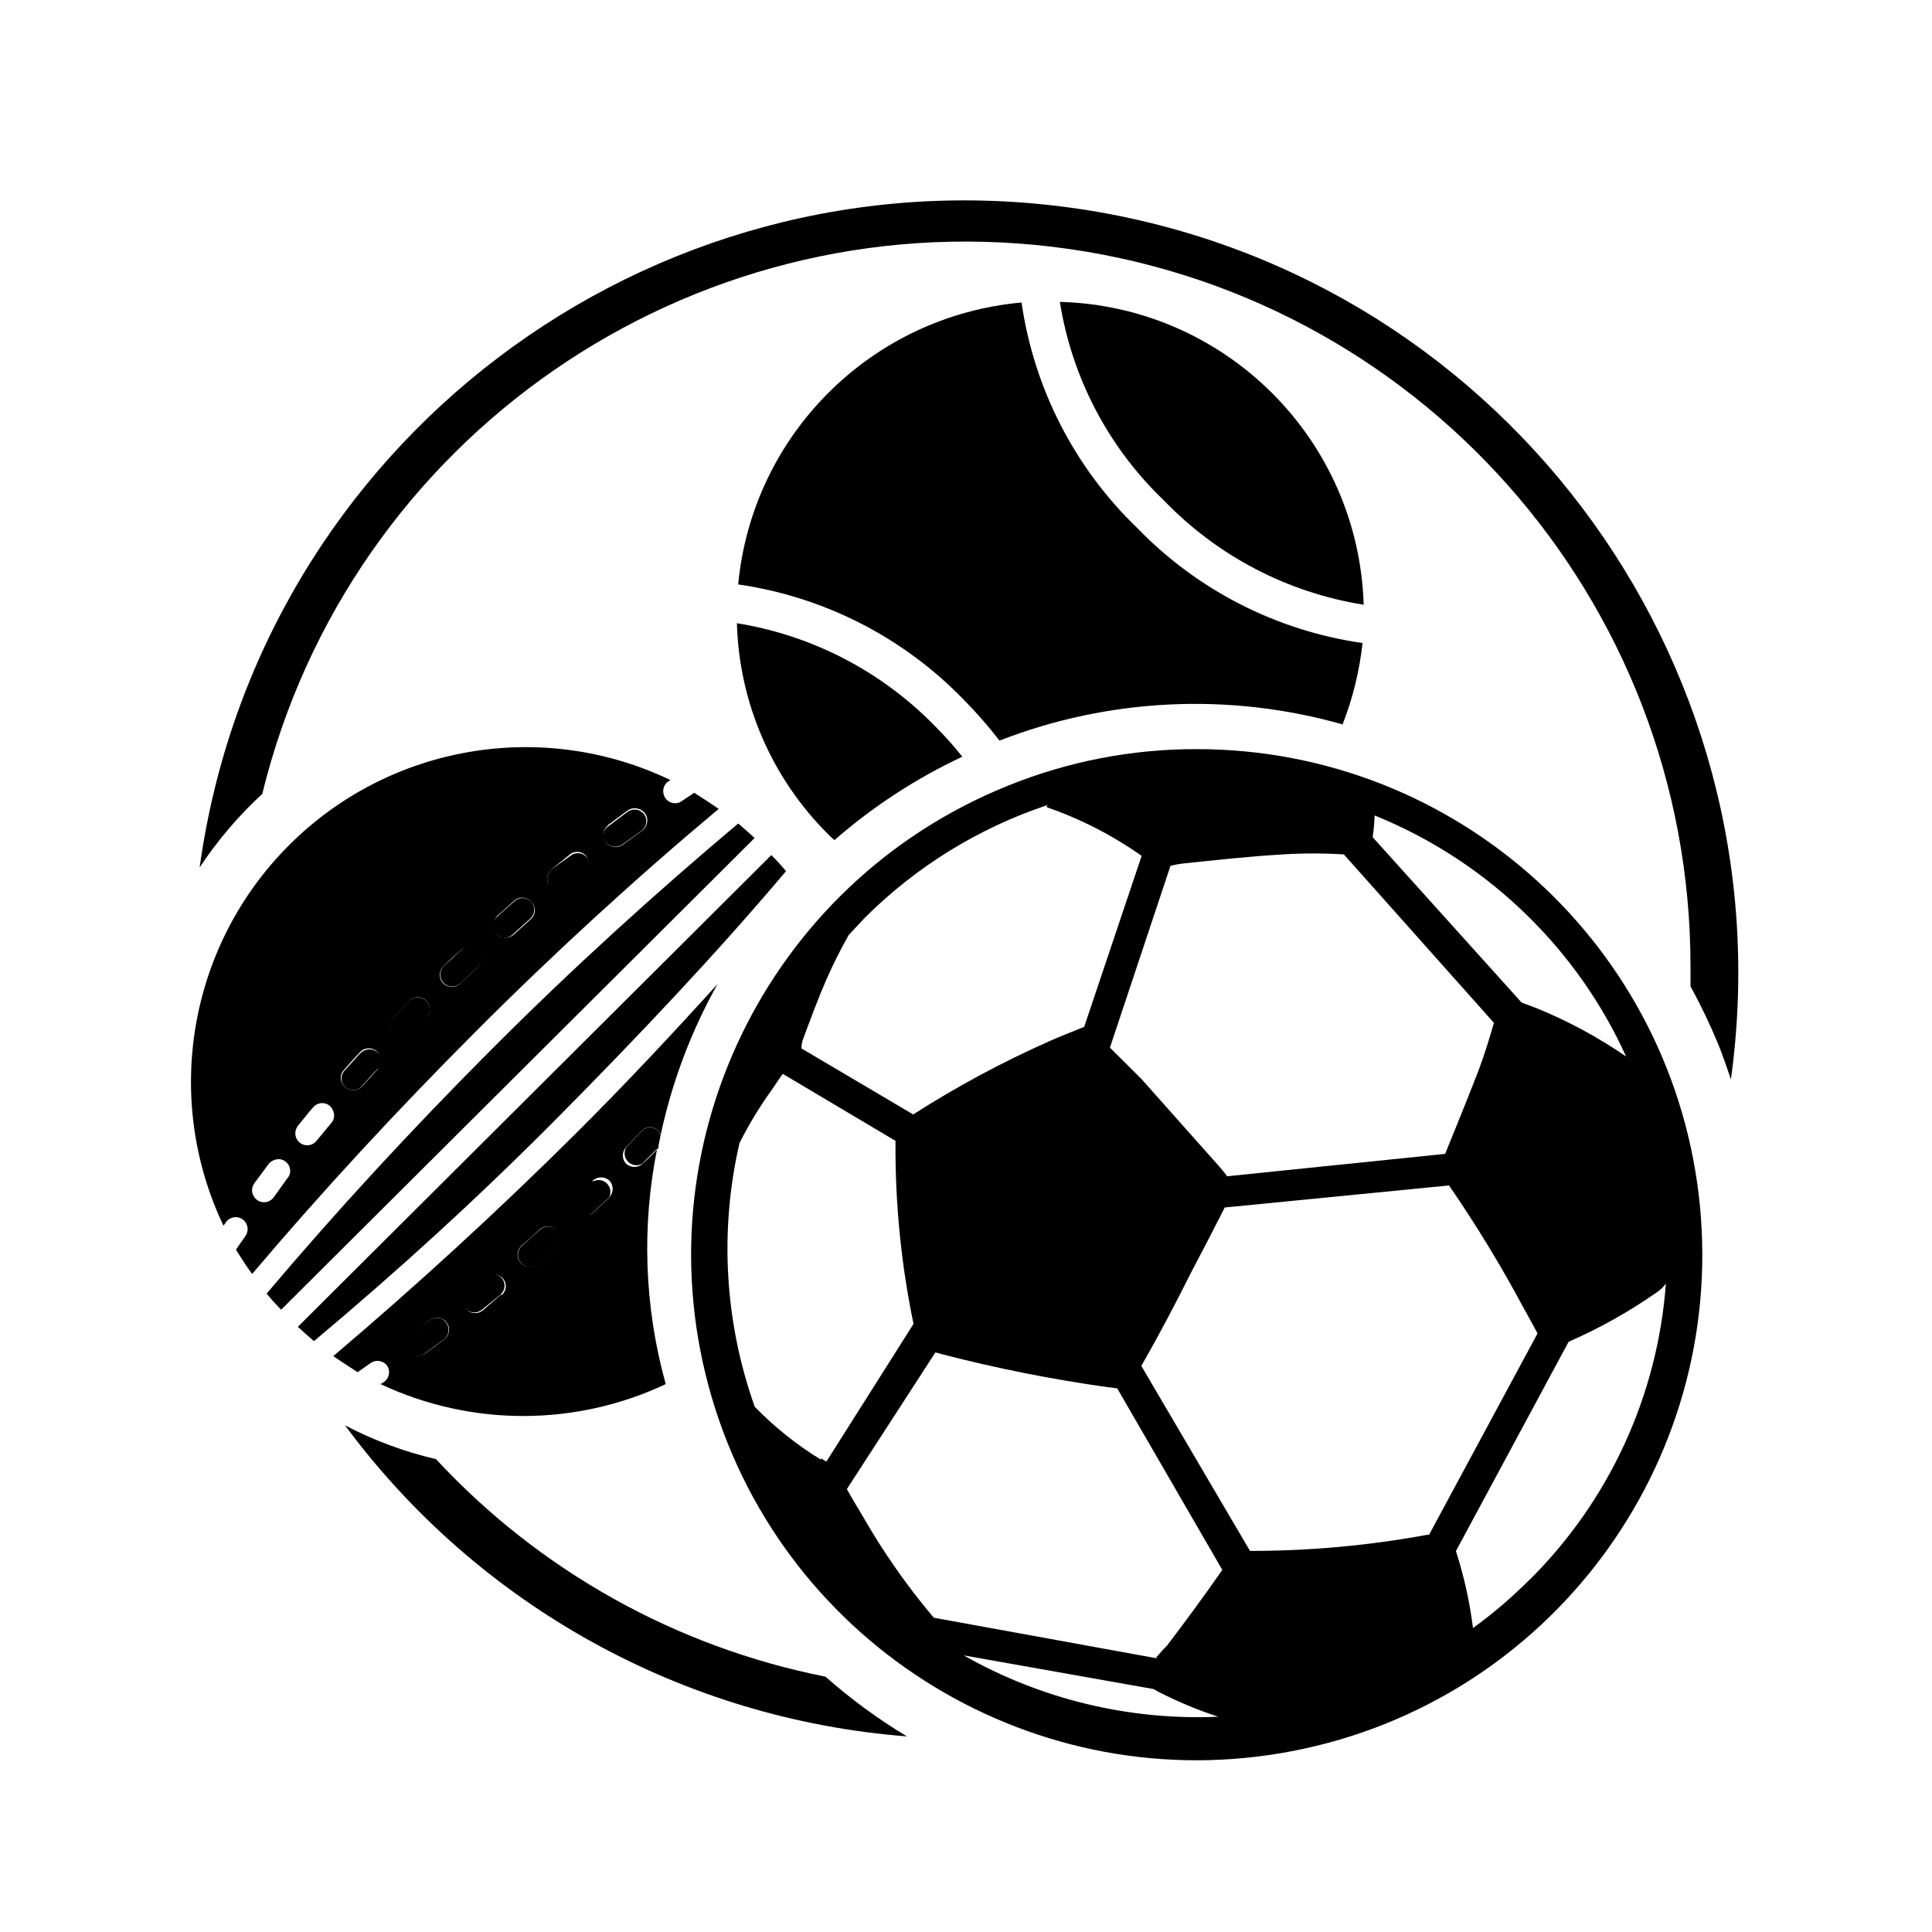
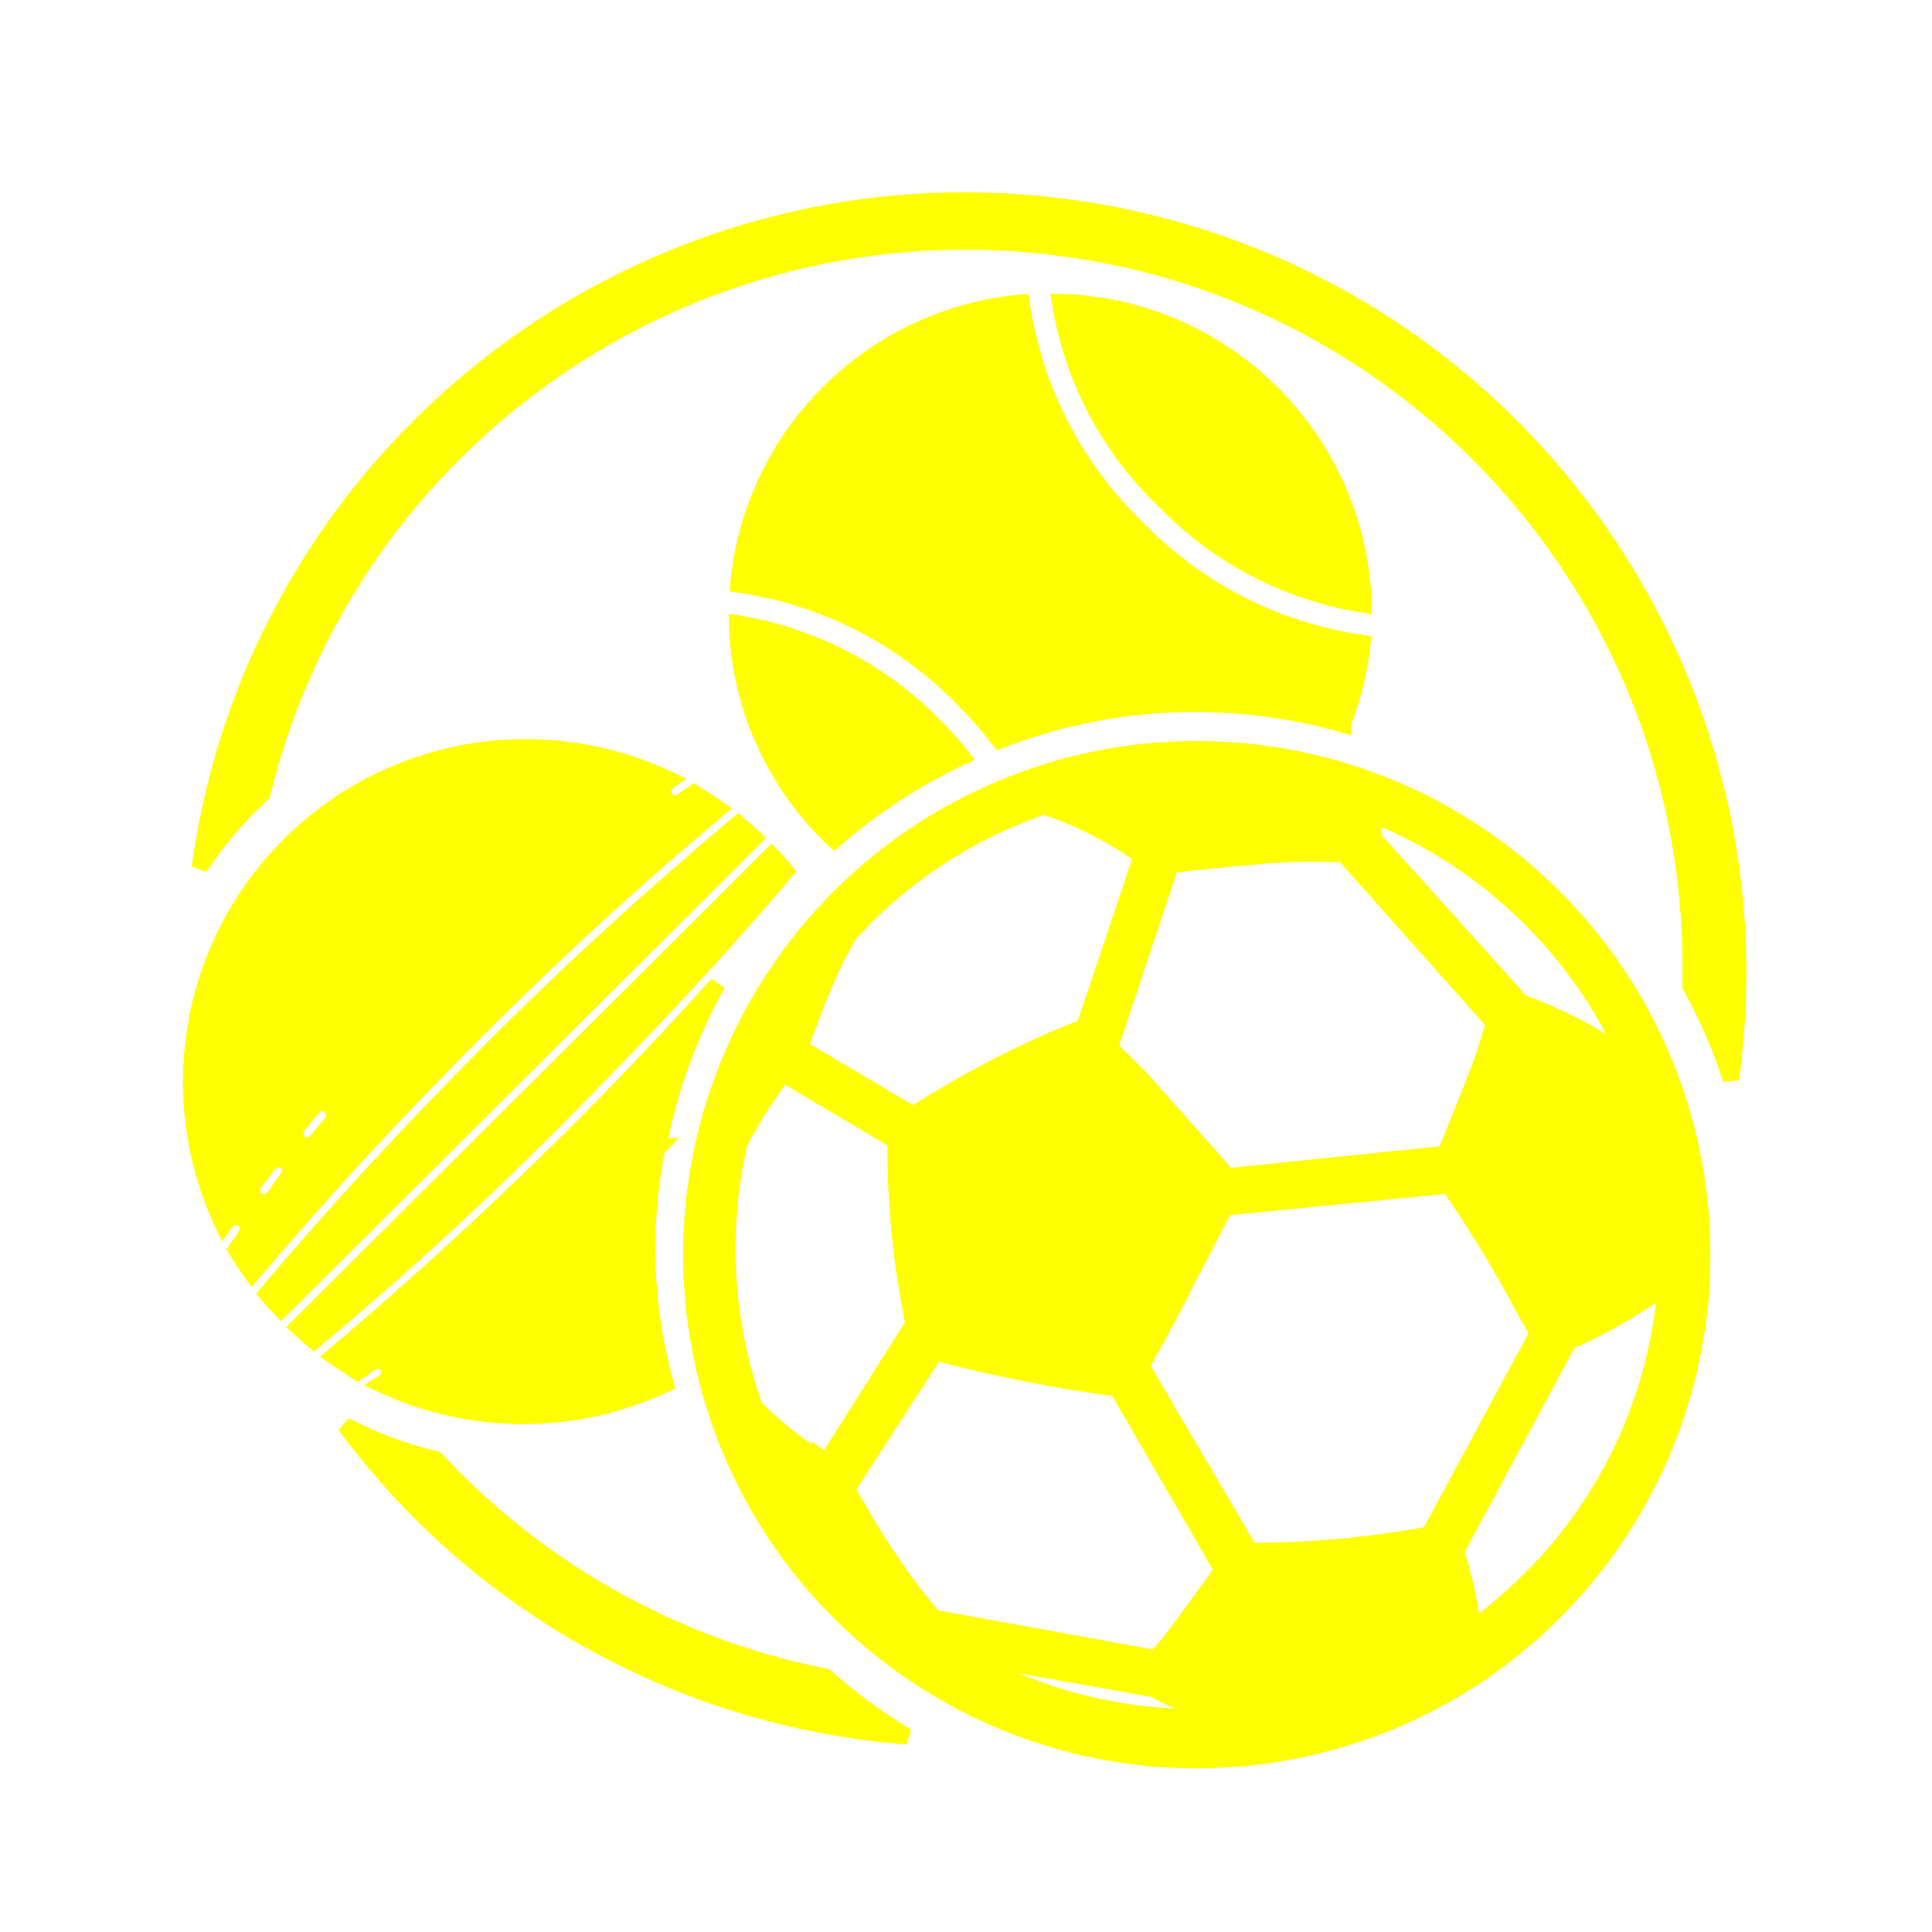
<svg xmlns="http://www.w3.org/2000/svg" viewBox="0 0 120 120">
-   <g id="Layer_1" data-name="Layer 1">
-     <path d="M16.29,49.31A45,45,0,0,1,105,60c0,.42,0,.84,0,1.26a36.92,36.92,0,0,1,1.74,3.64c.28.71.53,1.42.77,2.14A48,48,0,1,0,12.4,53.88,24.69,24.69,0,0,1,16.29,49.31Z" />
-     <path d="M51.27,104.14A44.92,44.92,0,0,1,27.08,90.63a23.78,23.78,0,0,1-5.65-2.1,48,48,0,0,0,34.9,19.32A34.6,34.6,0,0,1,51.27,104.14Z" />
-     <path d="M29.88,59.36A.74.74,0,0,0,28.65,59c-.36.34-.73.68-1.08,1a.74.74,0,0,0-.17.81.75.75,0,0,0,.69.47.83.83,0,0,0,.52-.21l1.06-1A.73.73,0,0,0,29.88,59.36Z" />
-     <path d="M25.45,62.13l-1,1.07a.75.75,0,0,0,.76,1.23.83.83,0,0,0,.32-.2l1-1.07a.74.74,0,0,0-.06-1A.75.75,0,0,0,25.45,62.13Z" />
-     <path d="M22.39,65.4l-1,1.11a.76.76,0,0,0-.14.74.73.73,0,0,0,1.24.2c.32-.36.64-.73,1-1.09a.74.74,0,0,0-.05-1,.75.75,0,0,0-1.05.06Z" />
-     <path d="M31.11,58.22a.75.75,0,0,0,.74-.18l1.1-1A.75.75,0,0,0,33,56,.76.76,0,0,0,32,55.94c-.37.33-.75.65-1.12,1a.74.74,0,0,0,.26,1.26Z" />
-     <path d="M37.93,52.54a.76.76,0,0,0,.74-.1l1.19-.85a.74.74,0,0,0,.16-1,.84.84,0,0,0-.31-.25.76.76,0,0,0-.74.09l-1.2.9a.72.72,0,0,0-.29.67A.79.79,0,0,0,37.93,52.54Z" />
-     <path d="M34.46,55.31a.74.74,0,0,0,.73-.12l1.16-.94a.74.74,0,0,0,.1-1,.73.73,0,0,0-1-.11h0L34.25,54a.74.74,0,0,0-.12,1,.69.69,0,0,0,.33.23Z" />
-     <path d="M39.88,70.22l-1,1.07a.74.74,0,0,0,1,1c.34-.34.68-.69,1-1,.05-.25.09-.51.15-.76a.89.89,0,0,0-.15-.31A.74.74,0,0,0,39.88,70.22Z" />
-     <path d="M30.17,79.27,29,80.2a.71.71,0,0,0-.27.68.74.74,0,0,0,.84.63.78.78,0,0,0,.36-.16l1.16-.94a.74.74,0,0,0,.1-1A.75.75,0,0,0,30.17,79.27Z" />
-     <path d="M34.26,76.22a.75.75,0,0,0-.73.16c-.36.33-.73.66-1.11,1a.74.74,0,0,0,1,1.12l1.12-1a.76.76,0,0,0,.24-.71A.81.81,0,0,0,34.26,76.22Z" />
-     <path d="M27.42,81.91a.76.76,0,0,0-.74.1l-1.19.88a.74.74,0,0,0-.3.68.75.75,0,0,0,.82.65.67.67,0,0,0,.36-.14l1.21-.89a.76.76,0,0,0-.16-1.28Z" />
-     <path d="M36.76,73.33l-1.06,1a.74.74,0,0,0,0,1.05.75.75,0,0,0,1.06,0l1.07-1a.74.74,0,0,0-1-1Z" />
-     <path d="M40.93,71.27c-.33.36-.67.7-1,1a.76.76,0,0,1-1.05,0,.74.74,0,0,1,0-1l1-1.06a.73.73,0,0,1,1,0,.64.64,0,0,1,.15.31,33.41,33.41,0,0,1,3.54-9.4c-2.83,3.12-5.73,6.22-8.78,9.26-4.91,4.88-10,9.54-15.09,13.85.49.34,1,.66,1.51,1l.84-.59a.75.75,0,0,1,1,.19.74.74,0,0,1-.19,1l-.22.14a20.79,20.79,0,0,0,17.71,0,31.45,31.45,0,0,1-.52-14.69ZM27.6,83.19c-.4.3-.8.6-1.21.89a.74.74,0,0,1-1-.16.67.67,0,0,1-.14-.35.72.72,0,0,1,.3-.68L26.7,82a.74.74,0,0,1,.9,1.18Zm3.52-2.78-1.16,1a.74.74,0,0,1-1-.1.83.83,0,0,1-.16-.36.73.73,0,0,1,.27-.69c.38-.3.76-.62,1.14-.93a.73.73,0,1,1,.95,1.11Zm3.4-2.92-1.12,1a.74.74,0,0,1-1-1.12c.38-.32.75-.65,1.11-1a.75.75,0,0,1,.73-.16.81.81,0,0,1,.5.56A.76.76,0,0,1,34.52,77.49Zm3.28-3.06-1.08,1a.74.74,0,0,1-1-1l1.09-1.09a.76.76,0,0,1,1.05,0,.74.74,0,0,1,0,1S37.82,74.41,37.8,74.43Z" />
-     <path d="M44.64,50.24c-.5-.34-1-.67-1.52-1l-.87.58a.74.74,0,0,1-1-.39.76.76,0,0,1,.17-.83l.22-.15A20.79,20.79,0,0,0,13.88,76.13l.15-.21a.74.74,0,0,1,1.22.84h0c-.2.28-.39.57-.59.86.31.51.63,1,1,1.51C20,74,24.63,69,29.53,64.09S39.49,54.55,44.64,50.24Zm-6.87,1,1.2-.89a.76.76,0,0,1,.74-.09.74.74,0,0,1,.43,1,.69.69,0,0,1-.28.35l-1.17.85a.74.74,0,0,1-1.19-.5A.74.74,0,0,1,37.77,51.26ZM34.25,54l1.16-.94a.73.73,0,0,1,1,.11.74.74,0,0,1-.1,1h0l-1.16.93a.75.75,0,0,1-1-.11A.7.7,0,0,1,34,54.7.73.73,0,0,1,34.25,54Zm-3.4,2.92c.37-.34.75-.66,1.12-1A.76.76,0,0,1,33,56,.75.75,0,0,1,33,57.06l-1.1,1a.79.79,0,0,1-.74.15.74.74,0,0,1-.47-.93A.72.72,0,0,1,30.85,56.93Zm-13,16.26L17,74.37a.76.76,0,0,1-.68.3.75.75,0,0,1-.66-.82.8.8,0,0,1,.14-.36l.89-1.2a.84.84,0,0,1,.7-.29.75.75,0,0,1,.58.45A.71.71,0,0,1,17.85,73.19Zm2.75-3.46-.94,1.14a.74.74,0,0,1-1.31-.57.82.82,0,0,1,.15-.36c.32-.38.63-.8.95-1.15a.73.73,0,0,1,1-.12.78.78,0,0,1,.24.33A.74.74,0,0,1,20.6,69.73Zm2.89-3.34c-.33.36-.65.73-1,1.1a.77.77,0,0,1-1.28-.28.72.72,0,0,1,.14-.73q.48-.56,1-1.11a.75.75,0,0,1,1.05-.06.74.74,0,0,1,.05,1h0Zm3-3.22-1,1.06a.73.73,0,0,1-1,0,.74.74,0,0,1,0-1.05l1-1.07a.74.74,0,0,1,1.07,1Zm1.57-1.87a.73.73,0,0,1-.69-.46.74.74,0,0,1,.17-.81c.35-.35.72-.69,1.08-1a.76.76,0,0,1,.72-.17.74.74,0,0,1,.5.93.72.72,0,0,1-.2.32l-1.06,1a.85.85,0,0,1-.52.21Z" />
-     <path d="M48.82,54.11c-.29-.35-.59-.68-.91-1L18.5,82.41c.33.3.67.61,1,.89,5.17-4.33,10.3-9,15.25-14S44.47,59.26,48.82,54.11Z" />
-     <path d="M45.85,51.15c-5.16,4.34-10.3,9-15.29,14s-9.66,10.06-14,15.2q.43.52.9,1L46.87,52.05C46.54,51.74,46.2,51.45,45.85,51.15Z" />
-     <path d="M83.41,44.94a19.75,19.75,0,0,0,1.22-5,24.26,24.26,0,0,1-14-7.15,24.25,24.25,0,0,1-7.18-14A19.42,19.42,0,0,0,45.85,36.3a24.32,24.32,0,0,1,14,7.15A27.52,27.52,0,0,1,62.08,46a33.53,33.53,0,0,1,21.33-1Z" />
-     <path d="M84.7,37.56A19.41,19.41,0,0,0,65.83,18.75,21.77,21.77,0,0,0,72.31,31.1,22,22,0,0,0,84.7,37.56Z" />
-     <path d="M58.16,45.19a22.06,22.06,0,0,0-12.39-6.48,19.24,19.24,0,0,0,5.7,13.14c.11.12.24.22.36.33A34.12,34.12,0,0,1,59.77,47C59.27,46.37,58.74,45.77,58.16,45.19Z" />
-     <path d="M62.61,48.8a31.4,31.4,0,1,0,11.72-2.27A31,31,0,0,0,62.61,48.8ZM51,90.67a21.12,21.12,0,0,1-4.12-3.29A29.25,29.25,0,0,1,45.93,71a24.56,24.56,0,0,1,2-3.3c.23-.33.44-.66.69-1l7,4.16v.17a53.94,53.94,0,0,0,1.12,11.2h0l-5.41,8.55a2.39,2.39,0,0,1-.34-.21Zm20.93,14.4a25.45,25.45,0,0,0,3.74,1.56,29.44,29.44,0,0,1-15.81-3.81l11.79,2.09ZM71.85,103,58,100.48A42.34,42.34,0,0,1,53.6,94.2c-.32-.56-.68-1.11-1-1.71L58.1,84l.4.11a91.86,91.86,0,0,0,10.37,2.06c.2,0,.37.06.52.06l6.53,11.28q-1.69,2.42-3.45,4.72c-.22.21-.43.46-.65.71ZM95,98.12a28.58,28.58,0,0,1-3.51,3,26.18,26.18,0,0,0-1.06-4.78l7-13a31.78,31.78,0,0,0,5.49-3.08,2.31,2.31,0,0,0,.55-.53A28.91,28.91,0,0,1,95,98.13Zm-.31-16.79.81,1.49L88.76,95.33h-.12a60.54,60.54,0,0,1-11,1L70.89,84.84C72,82.9,73,81,74,79c.7-1.32,1.38-2.64,2.07-4L90,73.63a78.59,78.59,0,0,1,4.68,7.7ZM91.83,66.5c-.67,1.73-1.37,3.45-2.07,5.17L76.22,73.06a7.79,7.79,0,0,0-.51-.63L70.88,67V67l-1.94-1.93L72.7,53.78a5.76,5.76,0,0,1,.81-.15c2-.21,4.1-.44,6.15-.56a30.27,30.27,0,0,1,3.81,0l9.32,10.46C92.52,64.48,92.2,65.51,91.83,66.5ZM95,57a29,29,0,0,1,6,8.62,29.45,29.45,0,0,0-5.56-3l-.93-.35L85.26,52a12.3,12.3,0,0,0,.12-1.35A29.13,29.13,0,0,1,95,57Zm-30-6.9a.21.21,0,0,0,.08.06,23.59,23.59,0,0,1,5.83,3L67.34,63.78h0c-.72.3-1.45.57-2.16.89a63.17,63.17,0,0,0-8.46,4.55l-6.94-4.1a1.72,1.72,0,0,1,.12-.63c.46-1.24.92-2.49,1.45-3.7a30.07,30.07,0,0,1,1.37-2.72c.33-.36.68-.73,1-1.07a29.07,29.07,0,0,1,11.35-7Z" />
+   <g fill="yellow" id="Layer_1" data-name="Layer 1">
+     <path stroke="yellow" fill="yellow" d="M16.29,49.31A45,45,0,0,1,105,60c0,.42,0,.84,0,1.26a36.92,36.92,0,0,1,1.74,3.64c.28.71.53,1.42.77,2.14A48,48,0,1,0,12.4,53.88,24.69,24.69,0,0,1,16.29,49.31Z" />
+     <path stroke="yellow" fill="yellow" d="M51.27,104.14A44.92,44.92,0,0,1,27.08,90.63a23.78,23.78,0,0,1-5.65-2.1,48,48,0,0,0,34.9,19.32A34.6,34.6,0,0,1,51.27,104.14Z" />
+     <path fill="yellow" stroke="yellow" d="M29.88,59.36A.74.74,0,0,0,28.65,59c-.36.34-.73.68-1.08,1a.74.74,0,0,0-.17.81.75.75,0,0,0,.69.47.83.83,0,0,0,.52-.21l1.06-1A.73.73,0,0,0,29.88,59.36Z" />
+     <path stroke="yellow" fill="yellow" d="M25.45,62.13l-1,1.07a.75.75,0,0,0,.76,1.23.83.83,0,0,0,.32-.2l1-1.07a.74.74,0,0,0-.06-1A.75.75,0,0,0,25.45,62.13Z" />
+     <path stroke="yellow" d="M22.39,65.4l-1,1.11a.76.76,0,0,0-.14.74.73.73,0,0,0,1.24.2c.32-.36.64-.73,1-1.09a.74.74,0,0,0-.05-1,.75.75,0,0,0-1.05.06Z" />
+     <path stroke="yellow" d="M31.11,58.22a.75.75,0,0,0,.74-.18l1.1-1A.75.75,0,0,0,33,56,.76.76,0,0,0,32,55.94c-.37.33-.75.65-1.12,1a.74.74,0,0,0,.26,1.26Z" />
+     <path stroke="yellow" d="M37.93,52.54a.76.76,0,0,0,.74-.1l1.19-.85a.74.74,0,0,0,.16-1,.84.84,0,0,0-.31-.25.76.76,0,0,0-.74.09l-1.2.9a.72.72,0,0,0-.29.67A.79.79,0,0,0,37.93,52.54Z" />
+     <path stroke="yellow" d="M34.46,55.31a.74.74,0,0,0,.73-.12l1.16-.94a.74.74,0,0,0,.1-1,.73.73,0,0,0-1-.11h0L34.25,54a.74.74,0,0,0-.12,1,.69.69,0,0,0,.33.23Z" />
+     <path stroke="yellow" d="M39.88,70.22l-1,1.07a.74.74,0,0,0,1,1c.34-.34.68-.69,1-1,.05-.25.09-.51.15-.76a.89.89,0,0,0-.15-.31A.74.74,0,0,0,39.88,70.22Z" />
+     <path stroke="yellow" d="M30.17,79.27,29,80.2a.71.71,0,0,0-.27.68.74.74,0,0,0,.84.63.78.78,0,0,0,.36-.16l1.16-.94a.74.74,0,0,0,.1-1A.75.75,0,0,0,30.17,79.27Z" />
+     <path stroke="yellow" d="M34.26,76.22a.75.75,0,0,0-.73.16c-.36.33-.73.66-1.11,1a.74.74,0,0,0,1,1.12l1.12-1a.76.76,0,0,0,.24-.71A.81.81,0,0,0,34.26,76.22Z" />
+     <path stroke="yellow" d="M27.42,81.91a.76.76,0,0,0-.74.1l-1.19.88a.74.74,0,0,0-.3.68.75.75,0,0,0,.82.65.67.67,0,0,0,.36-.14l1.21-.89a.76.76,0,0,0-.16-1.28Z" />
+     <path stroke="yellow" d="M36.76,73.33l-1.06,1a.74.74,0,0,0,0,1.05.75.75,0,0,0,1.06,0l1.07-1a.74.74,0,0,0-1-1Z" />
+     <path stroke="yellow" d="M40.93,71.27c-.33.36-.67.7-1,1a.76.76,0,0,1-1.05,0,.74.74,0,0,1,0-1l1-1.06a.73.73,0,0,1,1,0,.64.64,0,0,1,.15.31,33.41,33.41,0,0,1,3.54-9.4c-2.83,3.12-5.73,6.22-8.78,9.26-4.91,4.88-10,9.54-15.09,13.85.49.34,1,.66,1.51,1l.84-.59a.75.75,0,0,1,1,.19.74.74,0,0,1-.19,1l-.22.14a20.79,20.79,0,0,0,17.71,0,31.45,31.45,0,0,1-.52-14.69ZM27.6,83.19c-.4.3-.8.6-1.21.89a.74.74,0,0,1-1-.16.67.67,0,0,1-.14-.35.72.72,0,0,1,.3-.68L26.7,82a.74.74,0,0,1,.9,1.18Zm3.52-2.78-1.16,1a.74.74,0,0,1-1-.1.83.83,0,0,1-.16-.36.73.73,0,0,1,.27-.69c.38-.3.76-.62,1.14-.93a.73.73,0,1,1,.95,1.11Zm3.4-2.92-1.12,1a.74.74,0,0,1-1-1.12c.38-.32.75-.65,1.11-1a.75.75,0,0,1,.73-.16.81.81,0,0,1,.5.56A.76.76,0,0,1,34.52,77.49Zm3.28-3.06-1.08,1a.74.74,0,0,1-1-1l1.09-1.09a.76.76,0,0,1,1.05,0,.74.74,0,0,1,0,1S37.82,74.41,37.8,74.43Z" />
+     <path stroke="yellow" d="M44.64,50.24c-.5-.34-1-.67-1.52-1l-.87.58a.74.74,0,0,1-1-.39.76.76,0,0,1,.17-.83l.22-.15A20.79,20.79,0,0,0,13.88,76.13l.15-.21a.74.74,0,0,1,1.22.84h0c-.2.28-.39.57-.59.86.31.51.63,1,1,1.51C20,74,24.63,69,29.53,64.09S39.49,54.55,44.64,50.24Zm-6.87,1,1.2-.89a.76.76,0,0,1,.74-.09.74.74,0,0,1,.43,1,.69.69,0,0,1-.28.35l-1.17.85a.74.74,0,0,1-1.19-.5A.74.74,0,0,1,37.77,51.26ZM34.25,54l1.16-.94a.73.73,0,0,1,1,.11.74.74,0,0,1-.1,1h0l-1.16.93a.75.75,0,0,1-1-.11A.7.7,0,0,1,34,54.7.73.73,0,0,1,34.25,54Zm-3.4,2.92c.37-.34.75-.66,1.12-1A.76.76,0,0,1,33,56,.75.75,0,0,1,33,57.06l-1.1,1a.79.79,0,0,1-.74.15.74.74,0,0,1-.47-.93A.72.72,0,0,1,30.85,56.93Zm-13,16.26L17,74.37a.76.76,0,0,1-.68.3.75.75,0,0,1-.66-.82.8.8,0,0,1,.14-.36l.89-1.2a.84.84,0,0,1,.7-.29.75.75,0,0,1,.58.45A.71.71,0,0,1,17.85,73.19Zm2.75-3.46-.94,1.14a.74.74,0,0,1-1.31-.57.82.82,0,0,1,.15-.36c.32-.38.63-.8.95-1.15a.73.73,0,0,1,1-.12.78.78,0,0,1,.24.33A.74.74,0,0,1,20.6,69.73Zm2.89-3.34c-.33.36-.65.73-1,1.1a.77.77,0,0,1-1.28-.28.72.72,0,0,1,.14-.73q.48-.56,1-1.11a.75.75,0,0,1,1.05-.06.74.74,0,0,1,.05,1h0Zm3-3.22-1,1.06a.73.73,0,0,1-1,0,.74.74,0,0,1,0-1.05l1-1.07a.74.74,0,0,1,1.07,1Zm1.57-1.87a.73.73,0,0,1-.69-.46.74.74,0,0,1,.17-.81c.35-.35.72-.69,1.08-1a.76.76,0,0,1,.72-.17.74.74,0,0,1,.5.93.72.72,0,0,1-.2.32l-1.06,1a.85.85,0,0,1-.52.21Z" />
+     <path stroke="yellow" d="M48.82,54.11c-.29-.35-.59-.68-.91-1L18.5,82.41c.33.3.67.61,1,.89,5.17-4.33,10.3-9,15.25-14S44.47,59.26,48.82,54.11Z" />
+     <path stroke="yellow" d="M45.85,51.15c-5.16,4.34-10.3,9-15.29,14s-9.66,10.06-14,15.2q.43.52.9,1L46.87,52.05C46.54,51.74,46.2,51.45,45.85,51.15Z" />
+     <path stroke="yellow" d="M83.41,44.94a19.75,19.75,0,0,0,1.22-5,24.26,24.26,0,0,1-14-7.15,24.25,24.25,0,0,1-7.18-14A19.42,19.42,0,0,0,45.85,36.3a24.32,24.32,0,0,1,14,7.15A27.52,27.52,0,0,1,62.08,46a33.53,33.53,0,0,1,21.33-1Z" />
+     <path stroke="yellow" d="M84.7,37.56A19.41,19.41,0,0,0,65.83,18.75,21.77,21.77,0,0,0,72.31,31.1,22,22,0,0,0,84.7,37.56Z" />
+     <path stroke="yellow" d="M58.16,45.19a22.06,22.06,0,0,0-12.39-6.48,19.24,19.24,0,0,0,5.7,13.14c.11.12.24.22.36.33A34.12,34.12,0,0,1,59.77,47C59.27,46.37,58.74,45.77,58.16,45.19Z" />
+     <path stroke="yellow" d="M62.61,48.8a31.4,31.4,0,1,0,11.72-2.27A31,31,0,0,0,62.61,48.8ZM51,90.67a21.12,21.12,0,0,1-4.12-3.29A29.25,29.25,0,0,1,45.93,71a24.56,24.56,0,0,1,2-3.3c.23-.33.44-.66.69-1l7,4.16v.17a53.94,53.94,0,0,0,1.12,11.2h0l-5.41,8.55a2.39,2.39,0,0,1-.34-.21Zm20.93,14.4a25.45,25.45,0,0,0,3.74,1.56,29.44,29.44,0,0,1-15.81-3.81l11.79,2.09ZM71.85,103,58,100.48A42.34,42.34,0,0,1,53.6,94.2c-.32-.56-.68-1.11-1-1.71L58.1,84l.4.11a91.86,91.86,0,0,0,10.37,2.06c.2,0,.37.06.52.06l6.53,11.28q-1.69,2.42-3.45,4.72c-.22.21-.43.46-.65.71ZM95,98.12a28.58,28.58,0,0,1-3.51,3,26.18,26.18,0,0,0-1.06-4.78l7-13a31.78,31.78,0,0,0,5.49-3.08,2.31,2.31,0,0,0,.55-.53A28.91,28.91,0,0,1,95,98.13Zm-.31-16.79.81,1.49L88.76,95.33h-.12a60.54,60.54,0,0,1-11,1L70.89,84.84C72,82.9,73,81,74,79c.7-1.32,1.38-2.64,2.07-4L90,73.63a78.59,78.59,0,0,1,4.68,7.7ZM91.83,66.5c-.67,1.73-1.37,3.45-2.07,5.17L76.22,73.06a7.79,7.79,0,0,0-.51-.63L70.88,67V67l-1.94-1.93L72.7,53.78a5.76,5.76,0,0,1,.81-.15c2-.21,4.1-.44,6.15-.56a30.27,30.27,0,0,1,3.81,0l9.32,10.46C92.52,64.48,92.2,65.51,91.83,66.5ZM95,57a29,29,0,0,1,6,8.62,29.45,29.45,0,0,0-5.56-3l-.93-.35L85.26,52a12.3,12.3,0,0,0,.12-1.35A29.13,29.13,0,0,1,95,57Zm-30-6.9a.21.21,0,0,0,.08.06,23.59,23.59,0,0,1,5.83,3L67.34,63.78h0c-.72.3-1.45.57-2.16.89a63.17,63.17,0,0,0-8.46,4.55l-6.94-4.1a1.72,1.72,0,0,1,.12-.63c.46-1.24.92-2.49,1.45-3.7a30.07,30.07,0,0,1,1.37-2.72c.33-.36.68-.73,1-1.07a29.07,29.07,0,0,1,11.35-7Z" />
  </g>
</svg>
